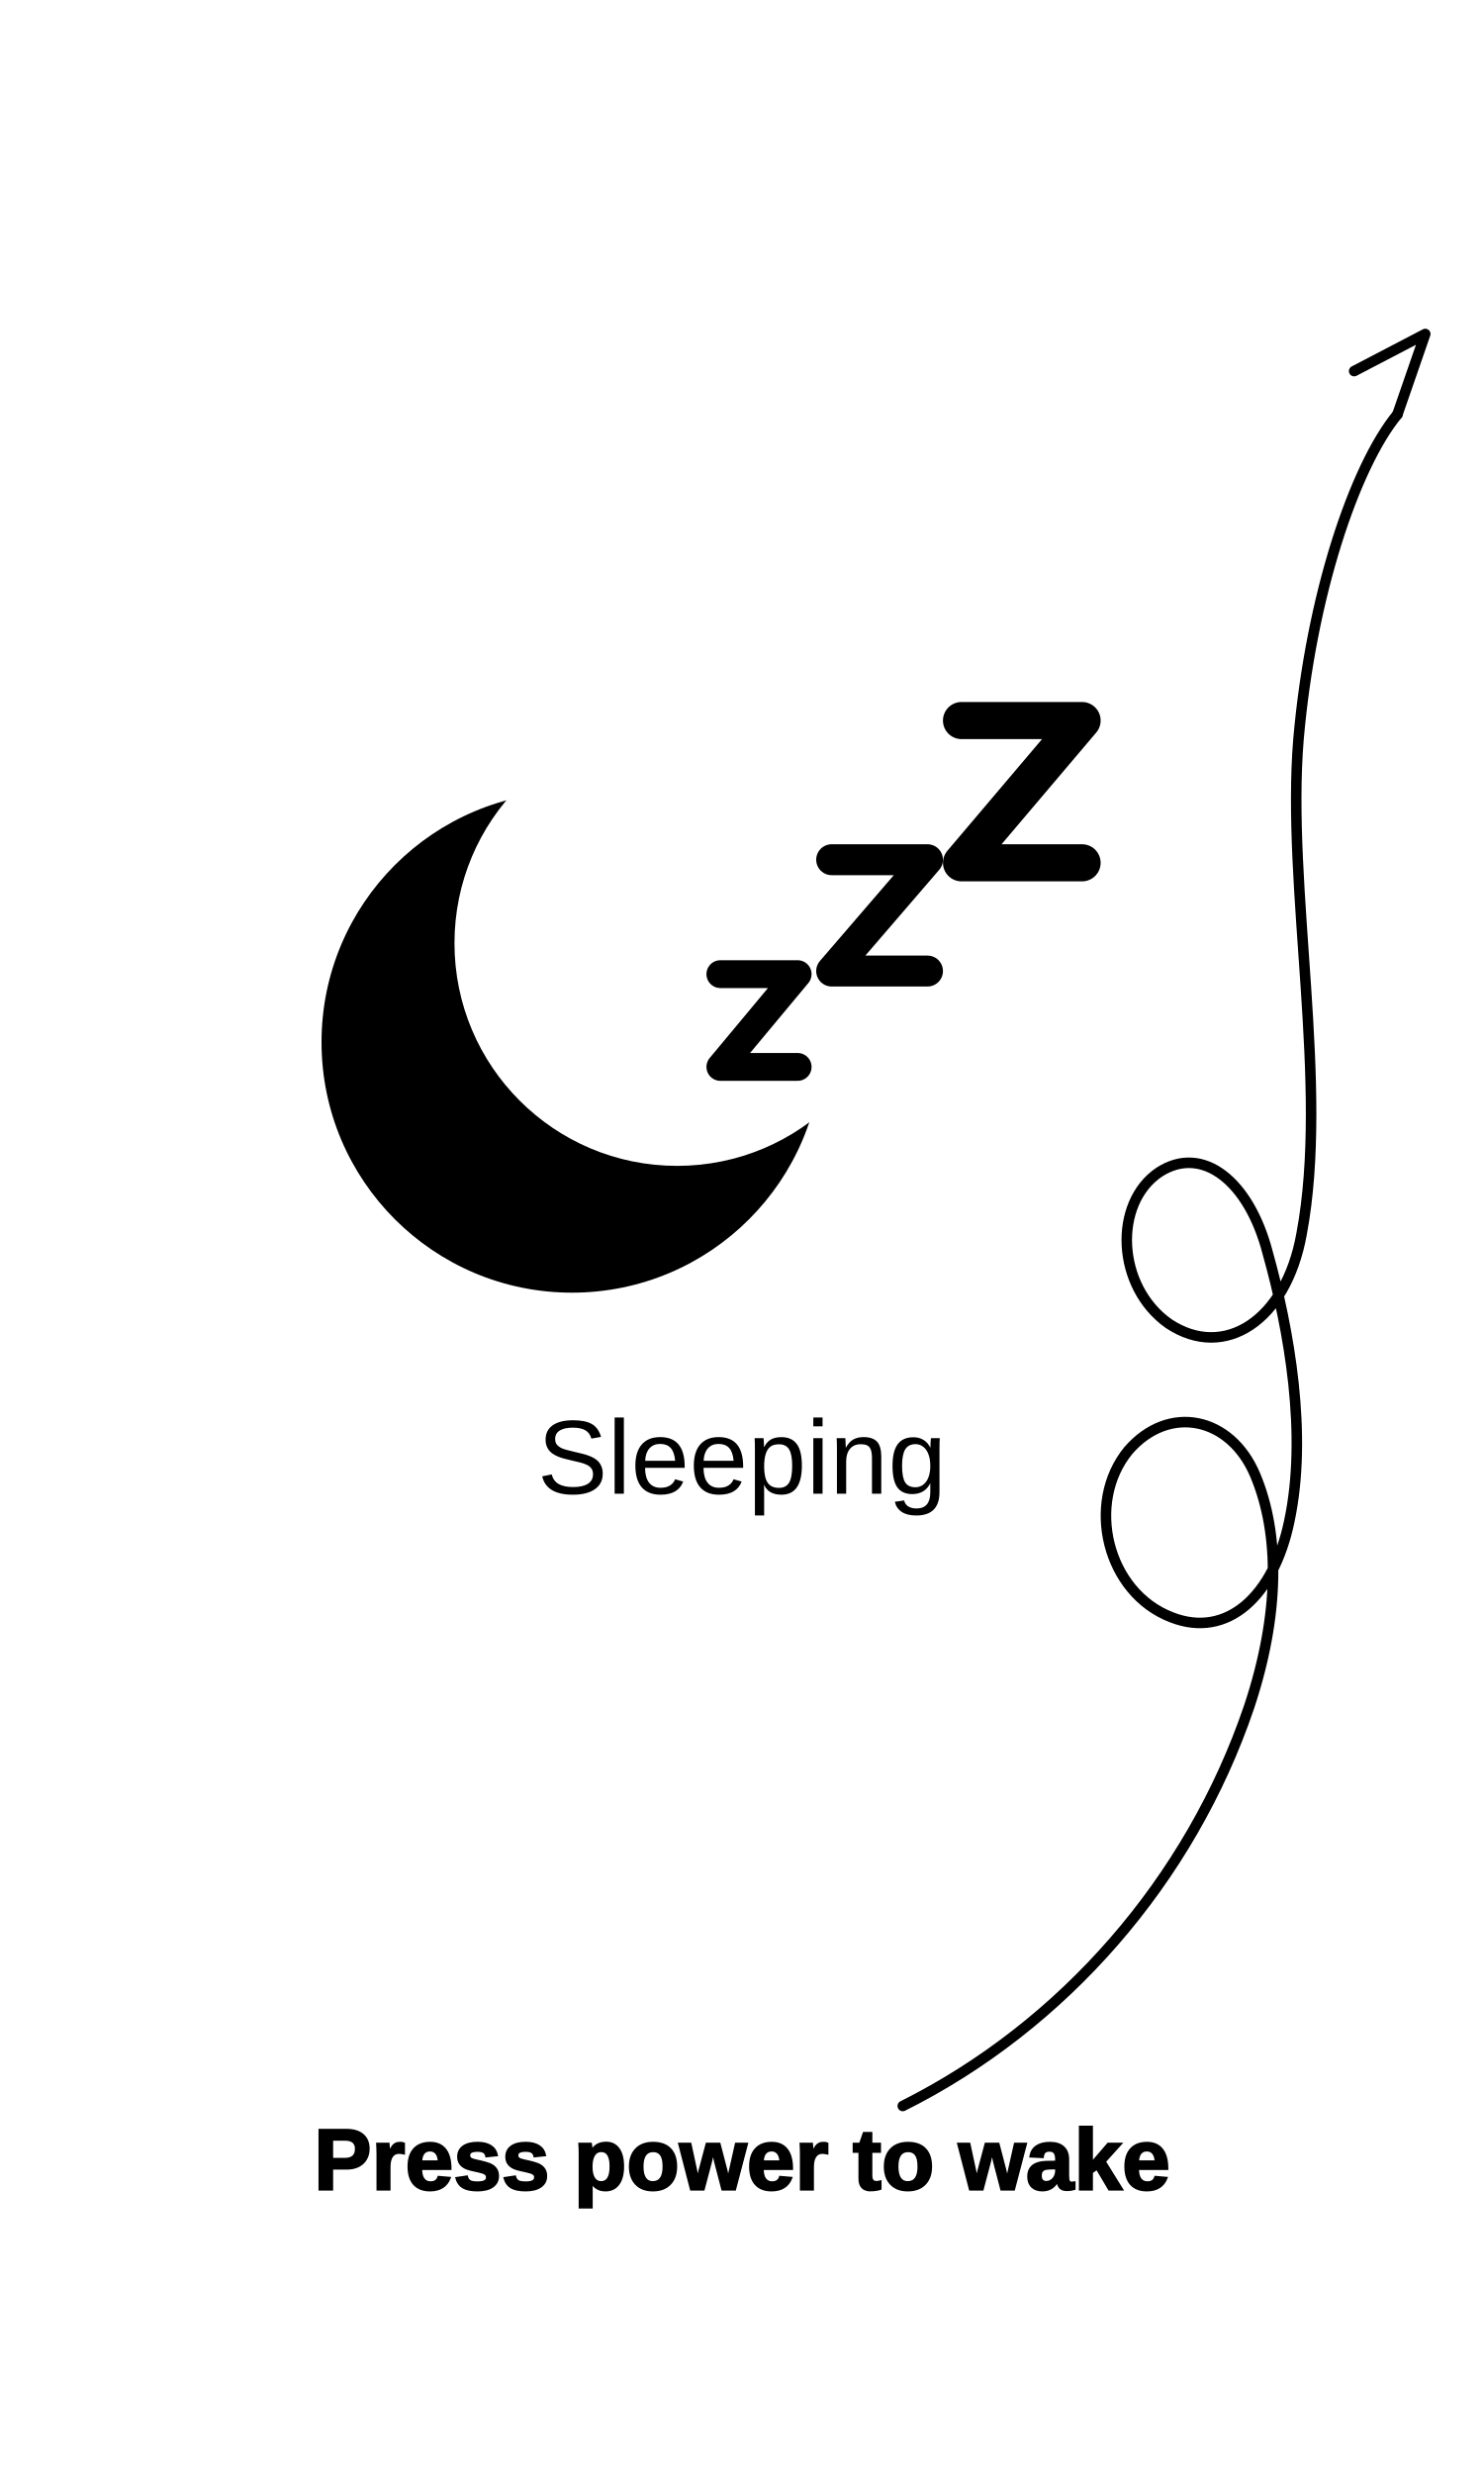
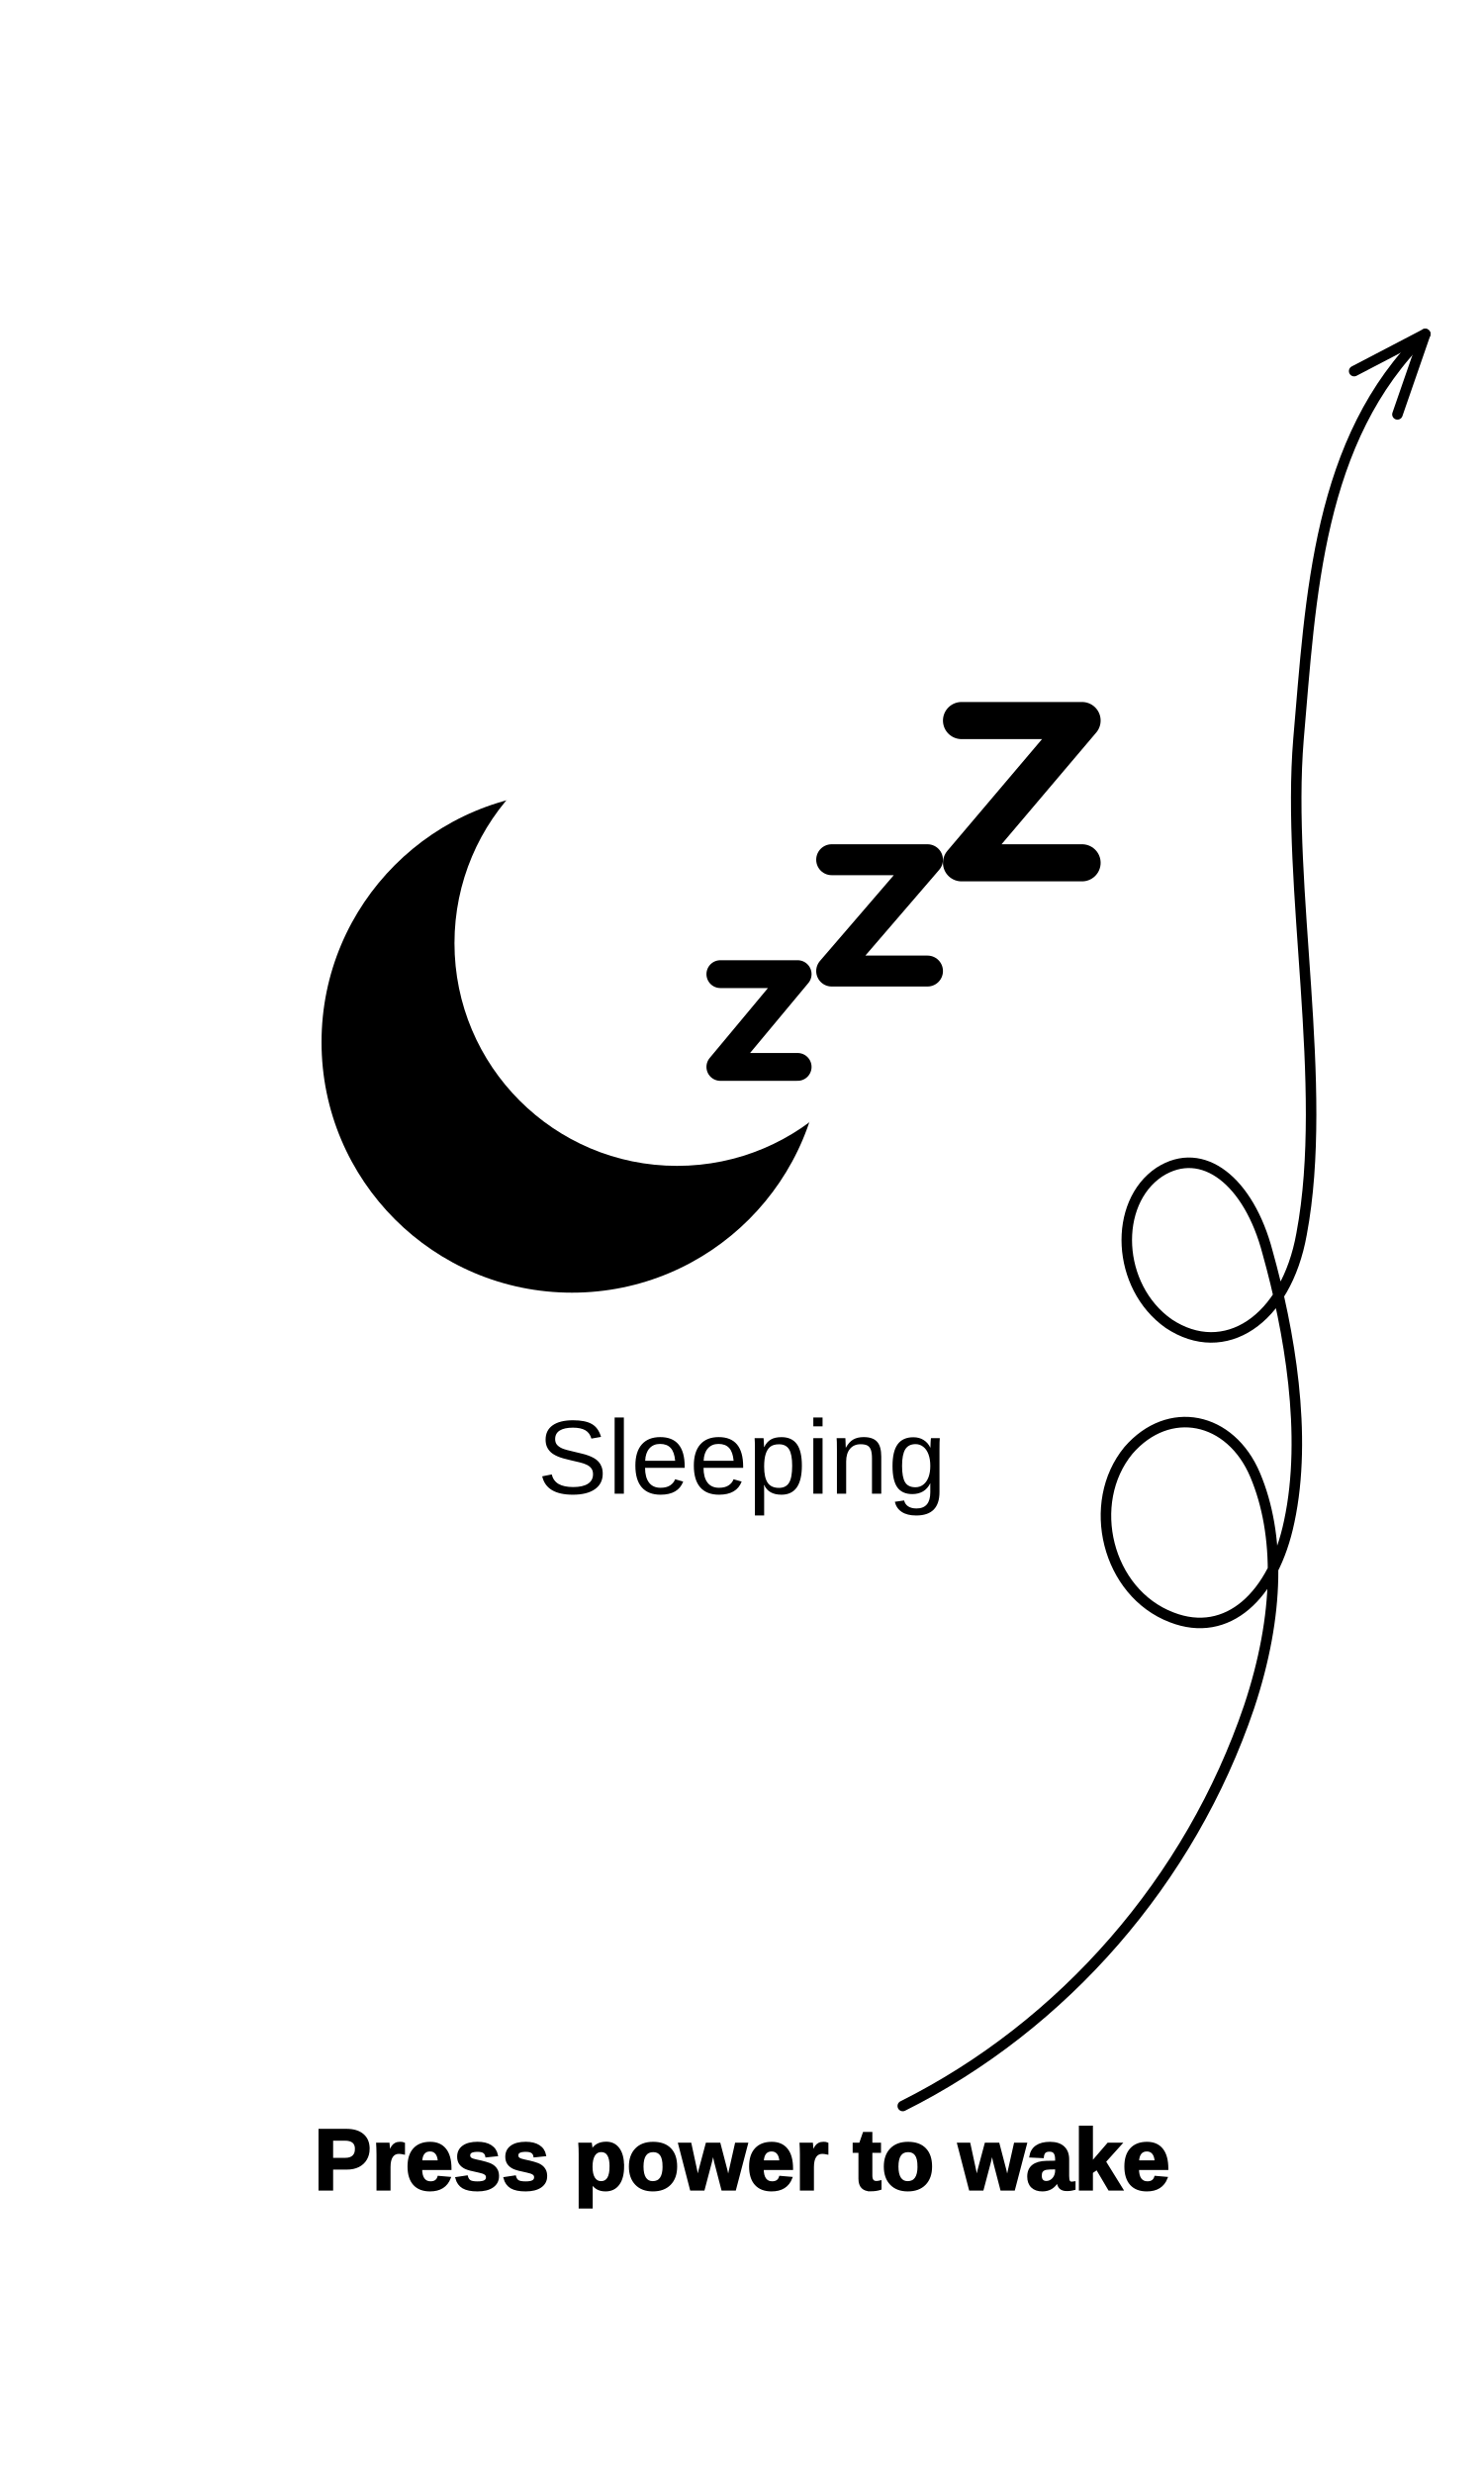
<svg xmlns="http://www.w3.org/2000/svg" viewBox="0 0 480 800">
  <rect width="480" height="800" fill="#fff" />
  <circle cx="185" cy="337" r="81" fill="#000" />
  <circle cx="219" cy="305" r="72" fill="#fff" />
  <path d="M233 315h25l-25 30h25" fill="none" stroke="#000" stroke-width="9" stroke-linecap="round" stroke-linejoin="round" />
  <path d="M269 278h31l-31 36h31" fill="none" stroke="#000" stroke-width="10" stroke-linecap="round" stroke-linejoin="round" />
  <path d="M311 233h39l-39 46h39" fill="none" stroke="#000" stroke-width="12" stroke-linecap="round" stroke-linejoin="round" />
  <path d="m 194.952,476.542 q 0,3.237 -2.54,5.014 -2.523,1.776 -7.122,1.776 -8.55,0 -9.911,-5.943 l 3.071,-0.614 q 0.531,2.108 2.258,3.104 1.727,0.979 4.698,0.979 3.071,0 4.731,-1.046 1.677,-1.062 1.677,-3.104 0,-1.146 -0.531,-1.859 -0.515,-0.714 -1.461,-1.179 -0.946,-0.465 -2.258,-0.78 -1.312,-0.315 -2.905,-0.681 -2.772,-0.614 -4.217,-1.229 -1.428,-0.614 -2.258,-1.361 -0.83,-0.764 -1.278,-1.776 -0.432,-1.013 -0.432,-2.324 0,-3.005 2.291,-4.632 2.308,-1.627 6.591,-1.627 3.984,0 6.093,1.229 2.108,1.212 2.955,4.15 l -3.121,0.548 q -0.515,-1.859 -1.959,-2.689 -1.444,-0.847 -4.001,-0.847 -2.806,0 -4.283,0.93 -1.478,0.93 -1.478,2.772 0,1.079 0.564,1.793 0.581,0.697 1.66,1.195 1.079,0.481 4.3,1.195 1.079,0.249 2.142,0.515 1.079,0.249 2.059,0.614 0.979,0.349 1.826,0.83 0.863,0.481 1.494,1.179 0.631,0.697 0.98,1.644 0.365,0.946 0.365,2.225 z M 198.803,483 v -24.637 h 2.988 V 483 Z m 9.845,-8.351 q 0,3.088 1.278,4.765 1.278,1.677 3.735,1.677 1.942,0 3.104,-0.78 1.179,-0.78 1.594,-1.976 l 2.623,0.747 q -1.61,4.25 -7.321,4.25 -3.984,0 -6.076,-2.374 -2.075,-2.374 -2.075,-7.056 0,-4.449 2.075,-6.823 2.092,-2.374 5.96,-2.374 7.919,0 7.919,9.546 v 0.398 z m 9.729,-2.291 q -0.249,-2.839 -1.444,-4.134 -1.195,-1.312 -3.437,-1.312 -2.175,0 -3.453,1.461 -1.262,1.444 -1.361,3.984 z m 9.181,2.291 q 0,3.088 1.278,4.765 1.278,1.677 3.735,1.677 1.942,0 3.104,-0.78 1.179,-0.78 1.594,-1.976 l 2.623,0.747 q -1.61,4.25 -7.321,4.25 -3.984,0 -6.076,-2.374 -2.075,-2.374 -2.075,-7.056 0,-4.449 2.075,-6.823 2.092,-2.374 5.96,-2.374 7.919,0 7.919,9.546 v 0.398 z m 9.729,-2.291 q -0.249,-2.839 -1.444,-4.134 -1.195,-1.312 -3.437,-1.312 -2.175,0 -3.453,1.461 -1.262,1.444 -1.361,3.984 z m 22.08,1.577 q 0,9.396 -6.607,9.396 -4.15,0 -5.578,-3.121 h -0.083 q 0.066,0.133 0.066,2.822 v 7.022 h -2.988 v -21.35 q 0,-2.772 -0.1,-3.669 h 2.889 q 0.017,0.066 0.05,0.481 0.033,0.398 0.066,1.245 0.05,0.847 0.05,1.162 h 0.066 q 0.797,-1.66 2.108,-2.424 1.312,-0.78 3.453,-0.78 3.32,0 4.964,2.225 1.644,2.225 1.644,6.989 z m -3.138,0.066 q 0,-3.752 -1.013,-5.362 -1.013,-1.61 -3.221,-1.61 -1.776,0 -2.789,0.747 -0.996,0.747 -1.527,2.341 -0.515,1.577 -0.515,4.117 0,3.536 1.129,5.213 1.129,1.677 3.669,1.677 2.225,0 3.237,-1.627 1.029,-1.644 1.029,-5.495 z M 263.068,483 v -17.963 h 2.988 V 483 Z m 0,-21.781 v -2.855 h 2.988 v 2.855 z M 282.043,483 v -11.389 q 0,-1.776 -0.349,-2.756 -0.349,-0.979 -1.112,-1.411 -0.764,-0.432 -2.241,-0.432 -2.158,0 -3.403,1.478 -1.245,1.478 -1.245,4.101 V 483 h -2.988 v -14.128 q 0,-3.138 -0.1,-3.835 h 2.822 q 0.017,0.083 0.033,0.448 0.017,0.365 0.033,0.847 0.033,0.465 0.066,1.776 h 0.05 q 1.029,-1.859 2.374,-2.623 1.361,-0.78 3.37,-0.78 2.955,0 4.316,1.478 1.378,1.461 1.378,4.848 V 483 Z m 14.311,7.056 q -2.938,0 -4.682,-1.162 -1.743,-1.145 -2.241,-3.271 l 3.005,-0.432 q 0.299,1.245 1.312,1.909 1.029,0.681 2.689,0.681 4.466,0 4.466,-5.229 v -2.889 h -0.033 q -0.847,1.727 -2.324,2.606 -1.478,0.863 -3.453,0.863 -3.304,0 -4.864,-2.191 -1.544,-2.191 -1.544,-6.89 0,-4.765 1.66,-7.022 1.677,-2.274 5.08,-2.274 1.909,0 3.304,0.88 1.411,0.863 2.175,2.474 h 0.033 q 0,-0.498 0.066,-1.727 0.066,-1.229 0.133,-1.345 h 2.839 q -0.1,0.896 -0.1,3.719 v 13.729 q 0,7.57 -7.521,7.57 z m 4.549,-16.037 q 0,-2.191 -0.598,-3.769 -0.598,-1.594 -1.693,-2.424 -1.079,-0.847 -2.457,-0.847 -2.291,0 -3.337,1.66 -1.046,1.66 -1.046,5.379 0,3.686 0.979,5.296 0.98,1.61 3.354,1.61 1.411,0 2.507,-0.83 1.096,-0.83 1.693,-2.374 0.598,-1.561 0.598,-3.702 z" fill="#000" />
  <path d="m 119.216,694.834 q 0,1.859 -0.848,3.322 -0.848,1.463 -2.434,2.27 -1.572,0.793 -3.746,0.793 h -4.785 V 708 h -4.033 v -19.264 h 8.654 q 3.459,0 5.318,1.6 1.873,1.586 1.873,4.498 z m -4.061,0.068 q 0,-3.035 -3.582,-3.035 h -4.17 v 6.248 h 4.279 q 1.668,0 2.57,-0.82 0.902,-0.834 0.902,-2.393 z M 122.128,708 v -11.32 q 0,-1.217 -0.041,-2.023 -0.027,-0.82 -0.068,-1.449 h 3.664 q 0.041,0.246 0.109,1.504 0.068,1.244 0.068,1.654 h 0.055 q 0.561,-1.559 0.998,-2.188 0.438,-0.643 1.039,-0.943 0.602,-0.314 1.504,-0.314 0.738,0 1.189,0.205 v 3.213 q -0.93,-0.205 -1.641,-0.205 -1.436,0 -2.242,1.162 -0.793,1.162 -0.793,3.445 V 708 Z m 16.953,0.273 q -3.336,0 -5.127,-1.969 -1.791,-1.982 -1.791,-5.77 0,-3.664 1.818,-5.633 1.818,-1.969 5.154,-1.969 3.186,0 4.867,2.119 1.682,2.105 1.682,6.18 v 0.109 h -9.488 q 0,2.16 0.793,3.268 0.807,1.094 2.283,1.094 2.037,0 2.57,-1.764 l 3.623,0.314 q -1.572,4.02 -6.385,4.02 z m 0,-12.92 q -1.354,0 -2.092,0.943 -0.725,0.943 -0.766,2.639 h 5.742 q -0.109,-1.791 -0.861,-2.68 -0.752,-0.902 -2.023,-0.902 z m 21.984,8.326 q 0,2.146 -1.764,3.377 -1.75,1.217 -4.854,1.217 -3.049,0 -4.676,-0.957 -1.613,-0.971 -2.146,-3.008 l 3.377,-0.506 q 0.287,1.053 0.984,1.49 0.711,0.438 2.461,0.438 1.613,0 2.352,-0.41 0.738,-0.41 0.738,-1.285 0,-0.711 -0.602,-1.121 -0.588,-0.424 -2.01,-0.711 -3.254,-0.643 -4.389,-1.189 -1.135,-0.561 -1.736,-1.436 -0.588,-0.889 -0.588,-2.174 0,-2.119 1.627,-3.295 1.641,-1.189 4.635,-1.189 2.639,0 4.238,1.025 1.613,1.025 2.01,2.967 l -3.404,0.355 q -0.164,-0.902 -0.807,-1.34 -0.643,-0.451 -2.037,-0.451 -1.367,0 -2.051,0.355 -0.684,0.342 -0.684,1.162 0,0.643 0.52,1.025 0.533,0.369 1.777,0.615 1.736,0.355 3.076,0.738 1.354,0.369 2.16,0.889 0.82,0.52 1.299,1.34 0.492,0.807 0.492,2.078 z m 15.572,0 q 0,2.146 -1.764,3.377 -1.75,1.217 -4.854,1.217 -3.049,0 -4.676,-0.957 -1.613,-0.971 -2.146,-3.008 l 3.377,-0.506 q 0.287,1.053 0.984,1.49 0.711,0.438 2.461,0.438 1.613,0 2.352,-0.41 0.738,-0.41 0.738,-1.285 0,-0.711 -0.602,-1.121 -0.588,-0.424 -2.01,-0.711 -3.254,-0.643 -4.389,-1.189 -1.135,-0.561 -1.736,-1.436 -0.588,-0.889 -0.588,-2.174 0,-2.119 1.627,-3.295 1.641,-1.189 4.635,-1.189 2.639,0 4.238,1.025 1.613,1.025 2.01,2.967 l -3.404,0.355 q -0.164,-0.902 -0.807,-1.34 -0.643,-0.451 -2.037,-0.451 -1.367,0 -2.051,0.355 -0.684,0.342 -0.684,1.162 0,0.643 0.52,1.025 0.533,0.369 1.777,0.615 1.736,0.355 3.076,0.738 1.354,0.369 2.16,0.889 0.82,0.52 1.299,1.34 0.492,0.807 0.492,2.078 z m 24.883,-3.145 q 0,3.705 -1.49,5.729 -1.477,2.01 -4.184,2.01 -1.559,0 -2.721,-0.67 -1.148,-0.684 -1.764,-1.955 h -0.082 q 0.082,0.41 0.082,2.488 v 5.674 h -3.842 v -17.199 q 0,-2.092 -0.109,-3.404 h 3.732 q 0.068,0.246 0.109,0.971 0.055,0.725 0.055,1.436 h 0.055 q 1.299,-2.721 4.73,-2.721 2.584,0 4.006,1.996 1.422,1.982 1.422,5.646 z m -4.006,0 q 0,-4.977 -3.049,-4.977 -1.531,0 -2.352,1.34 -0.807,1.34 -0.807,3.746 0,2.393 0.807,3.705 0.82,1.299 2.324,1.299 3.076,0 3.076,-5.113 z m 21.164,0.055 q 0,3.596 -1.996,5.646 -1.996,2.037 -5.523,2.037 -3.459,0 -5.428,-2.051 -1.969,-2.051 -1.969,-5.633 0,-3.568 1.969,-5.605 1.969,-2.051 5.51,-2.051 3.623,0 5.523,1.982 1.914,1.969 1.914,5.674 z m -4.02,0 q 0,-2.639 -0.861,-3.828 -0.861,-1.189 -2.502,-1.189 -3.5,0 -3.5,5.018 0,2.475 0.848,3.773 0.861,1.285 2.475,1.285 3.541,0 3.541,-5.059 z M 237.724,708 h -4.061 l -2.352,-9.023 q -0.164,-0.615 -0.643,-3.035 l -0.711,3.062 L 227.579,708 h -4.061 l -3.828,-14.793 h 3.609 l 2.434,11.307 0.191,-1.012 0.342,-1.6 2.324,-8.695 h 4.115 l 2.27,8.695 q 0.191,0.711 0.561,2.611 l 0.383,-1.805 2.133,-9.502 h 3.555 z m 11.84,0.273 q -3.336,0 -5.127,-1.969 -1.791,-1.982 -1.791,-5.77 0,-3.664 1.818,-5.633 1.818,-1.969 5.154,-1.969 3.186,0 4.867,2.119 1.682,2.105 1.682,6.18 v 0.109 h -9.488 q 0,2.16 0.793,3.268 0.807,1.094 2.283,1.094 2.037,0 2.57,-1.764 l 3.623,0.314 q -1.572,4.02 -6.385,4.02 z m 0,-12.92 q -1.354,0 -2.092,0.943 -0.725,0.943 -0.766,2.639 h 5.742 q -0.109,-1.791 -0.861,-2.68 -0.752,-0.902 -2.023,-0.902 z M 259.079,708 v -11.32 q 0,-1.217 -0.041,-2.023 -0.027,-0.82 -0.068,-1.449 h 3.664 q 0.041,0.246 0.109,1.504 0.068,1.244 0.068,1.654 h 0.055 q 0.561,-1.559 0.998,-2.188 0.438,-0.643 1.039,-0.943 0.602,-0.314 1.504,-0.314 0.738,0 1.189,0.205 v 3.213 q -0.93,-0.205 -1.641,-0.205 -1.436,0 -2.242,1.162 -0.793,1.162 -0.793,3.445 V 708 Z m 22.463,0.246 q -1.695,0 -2.611,-0.916 -0.916,-0.93 -0.916,-2.803 v -8.723 h -1.873 v -2.598 h 2.064 l 1.203,-3.473 h 2.406 v 3.473 h 2.803 v 2.598 h -2.803 v 7.684 q 0,1.08 0.41,1.6 0.41,0.506 1.271,0.506 0.451,0 1.285,-0.191 v 2.379 q -1.422,0.465 -3.24,0.465 z m 19.592,-7.656 q 0,3.596 -1.996,5.646 -1.996,2.037 -5.523,2.037 -3.459,0 -5.428,-2.051 -1.969,-2.051 -1.969,-5.633 0,-3.568 1.969,-5.605 1.969,-2.051 5.51,-2.051 3.623,0 5.523,1.982 1.914,1.969 1.914,5.674 z m -4.02,0 q 0,-2.639 -0.861,-3.828 -0.861,-1.189 -2.502,-1.189 -3.5,0 -3.5,5.018 0,2.475 0.848,3.773 0.861,1.285 2.475,1.285 3.541,0 3.541,-5.059 z M 327.958,708 h -4.061 l -2.352,-9.023 q -0.164,-0.615 -0.643,-3.035 l -0.711,3.062 -2.379,8.996 h -4.061 l -3.828,-14.793 h 3.609 l 2.434,11.307 0.191,-1.012 0.342,-1.6 2.324,-8.695 h 4.115 l 2.27,8.695 q 0.191,0.711 0.561,2.611 l 0.383,-1.805 2.133,-9.502 h 3.555 z m 9.201,0.273 q -2.146,0 -3.35,-1.162 -1.203,-1.176 -1.203,-3.295 0,-2.297 1.49,-3.486 1.504,-1.189 4.348,-1.244 l 3.186,-0.055 v -0.752 q 0,-1.449 -0.506,-2.146 -0.506,-0.711 -1.654,-0.711 -1.066,0 -1.572,0.492 -0.492,0.479 -0.615,1.6 l -4.006,-0.191 q 0.369,-2.16 1.969,-3.268 1.613,-1.121 4.389,-1.121 2.803,0 4.32,1.381 1.518,1.381 1.518,3.924 v 5.387 q 0,1.244 0.273,1.723 0.287,0.465 0.943,0.465 0.438,0 0.848,-0.082 v 2.078 q -0.342,0.082 -0.615,0.15 -0.273,0.068 -0.547,0.109 -0.273,0.041 -0.588,0.068 -0.301,0.027 -0.711,0.027 -1.449,0 -2.146,-0.711 -0.684,-0.711 -0.82,-2.092 h -0.082 q -1.613,2.912 -4.867,2.912 z m 4.471,-7.123 -1.969,0.027 q -1.34,0.055 -1.9,0.301 -0.561,0.232 -0.861,0.725 -0.287,0.492 -0.287,1.312 0,1.053 0.479,1.572 0.492,0.506 1.299,0.506 0.902,0 1.641,-0.492 0.752,-0.492 1.176,-1.354 0.424,-0.875 0.424,-1.846 z M 358.761,708 l -3.951,-6.699 -1.654,1.148 V 708 h -3.842 v -20.289 h 3.842 v 11.621 l 5.277,-6.125 h 4.129 l -5.195,5.77 5.592,9.023 z m 12.182,0.273 q -3.336,0 -5.127,-1.969 -1.791,-1.982 -1.791,-5.77 0,-3.664 1.818,-5.633 1.818,-1.969 5.154,-1.969 3.186,0 4.867,2.119 1.682,2.105 1.682,6.18 v 0.109 h -9.488 q 0,2.16 0.793,3.268 0.807,1.094 2.283,1.094 2.037,0 2.57,-1.764 l 3.623,0.314 q -1.572,4.02 -6.385,4.02 z m 0,-12.92 q -1.354,0 -2.092,0.943 -0.725,0.943 -0.766,2.639 h 5.742 q -0.109,-1.791 -0.861,-2.68 -0.752,-0.902 -2.023,-0.902 z" fill="#000" stroke="#000" stroke-width="0.7" paint-order="stroke" />
-   <path d="M292 681 C344 655 385 608 404 552 C414 522 414 496 406 477 C398 458 378 454 365 469 C351 486 358 515 379 523 C397 530 412 516 417 492 C423 464 417 430 410 405 C404 382 389 370 375 379 C360 389 361 416 378 428 C396 440 416 427 421 399 C430 351 416 287 420 239 C424 193 438 151 452 134" fill="none" stroke="#000" stroke-width="3.4" stroke-linecap="round" stroke-linejoin="round" />
+   <path d="M292 681 C344 655 385 608 404 552 C414 522 414 496 406 477 C398 458 378 454 365 469 C351 486 358 515 379 523 C397 530 412 516 417 492 C423 464 417 430 410 405 C404 382 389 370 375 379 C360 389 361 416 378 428 C396 440 416 427 421 399 C430 351 416 287 420 239 C424 193 426 142 461 108" fill="none" stroke="#000" stroke-width="3.4" stroke-linecap="round" stroke-linejoin="round" />
  <path d="M438 120 L461 108 L452 134" fill="none" stroke="#000" stroke-width="3.4" stroke-linecap="round" stroke-linejoin="round" />
</svg>
